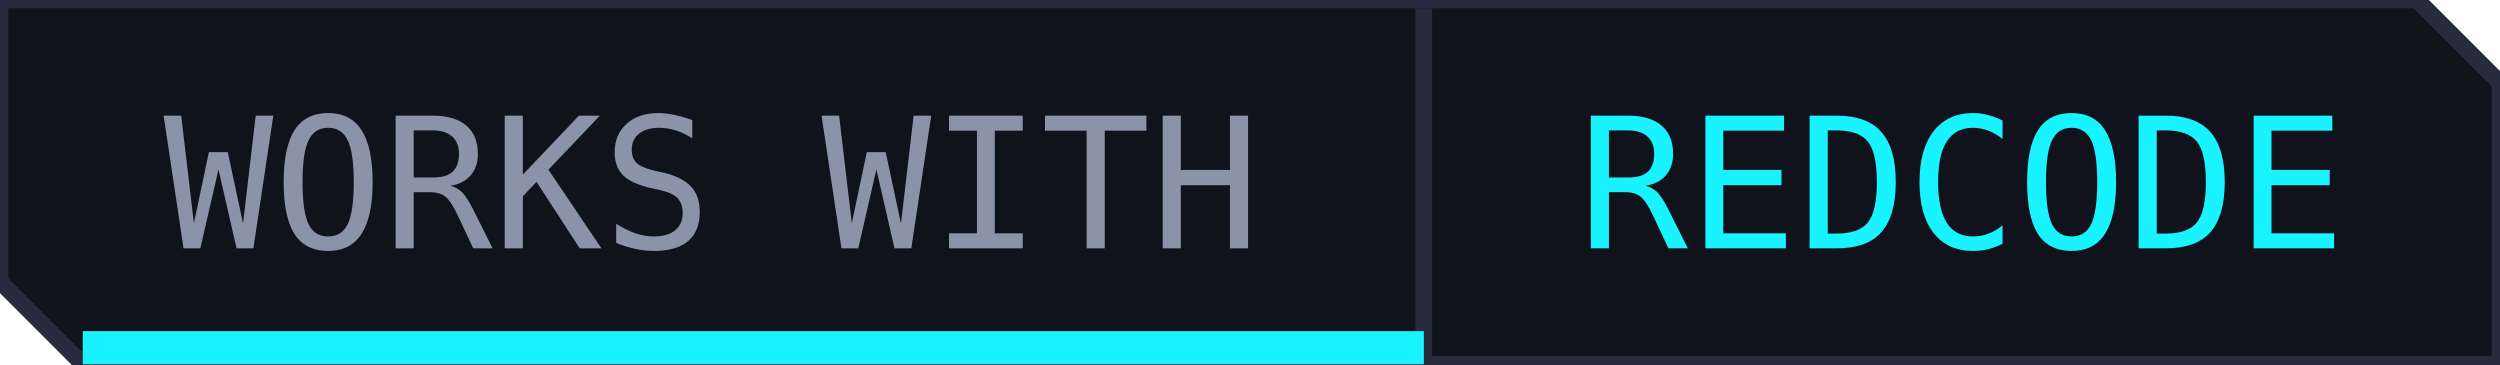
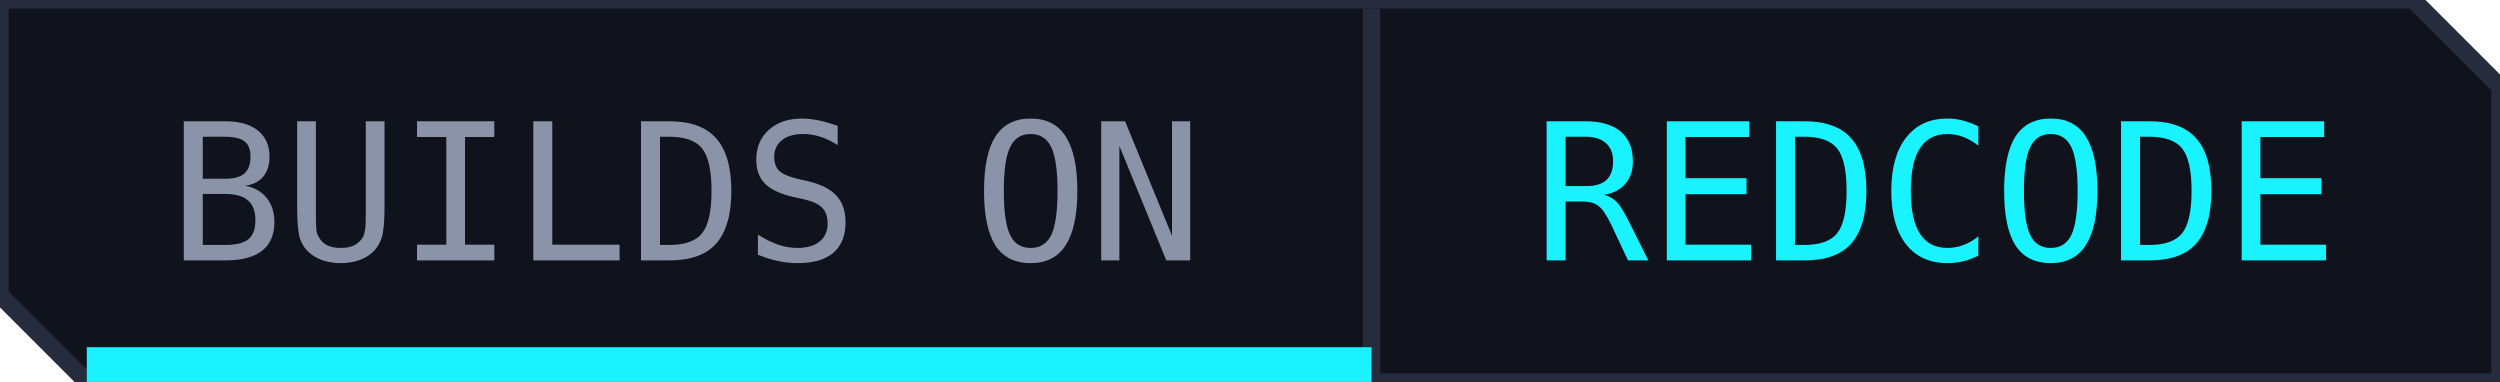
- <svg xmlns="http://www.w3.org/2000/svg" width="151" height="22" viewBox="0 0 151 22" role="img" aria-label="works with: REDcode">
-   <path d="M0,0 H146 L151,5 V22 H5 L0,17 Z" fill="#10131b" stroke="#262c3d" />
-   <path d="M86,0.5 V21.5" stroke="#262c3d" />
-   <path d="M5,21 H86" stroke="#19f3ff" stroke-width="2" />
+ <svg xmlns="http://www.w3.org/2000/svg" width="144" height="22" viewBox="0 0 144 22" role="img" aria-label="builds on: REDcode">
+   <path d="M0,0 H139 L144,5 V22 H5 L0,17 Z" fill="#10131b" stroke="#262c3d" />
+   <path d="M79,0.5 V21.5" stroke="#262c3d" />
+   <path d="M5,21 H79" stroke="#19f3ff" stroke-width="2" />
  <g font-family="Consolas, 'DejaVu Sans Mono', Menlo, monospace" font-size="11" text-anchor="middle">
-     <text x="43.0" y="15" fill="#8a93a8" textLength="70.0" lengthAdjust="spacingAndGlyphs">WORKS WITH</text>
-     <text x="118.5" y="15" fill="#19f3ff" textLength="49.0" lengthAdjust="spacingAndGlyphs">REDCODE</text>
+     <text x="39.5" y="15" fill="#8a93a8" textLength="63.0" lengthAdjust="spacingAndGlyphs">BUILDS ON</text>
+     <text x="111.5" y="15" fill="#19f3ff" textLength="49.0" lengthAdjust="spacingAndGlyphs">REDCODE</text>
  </g>
</svg>
